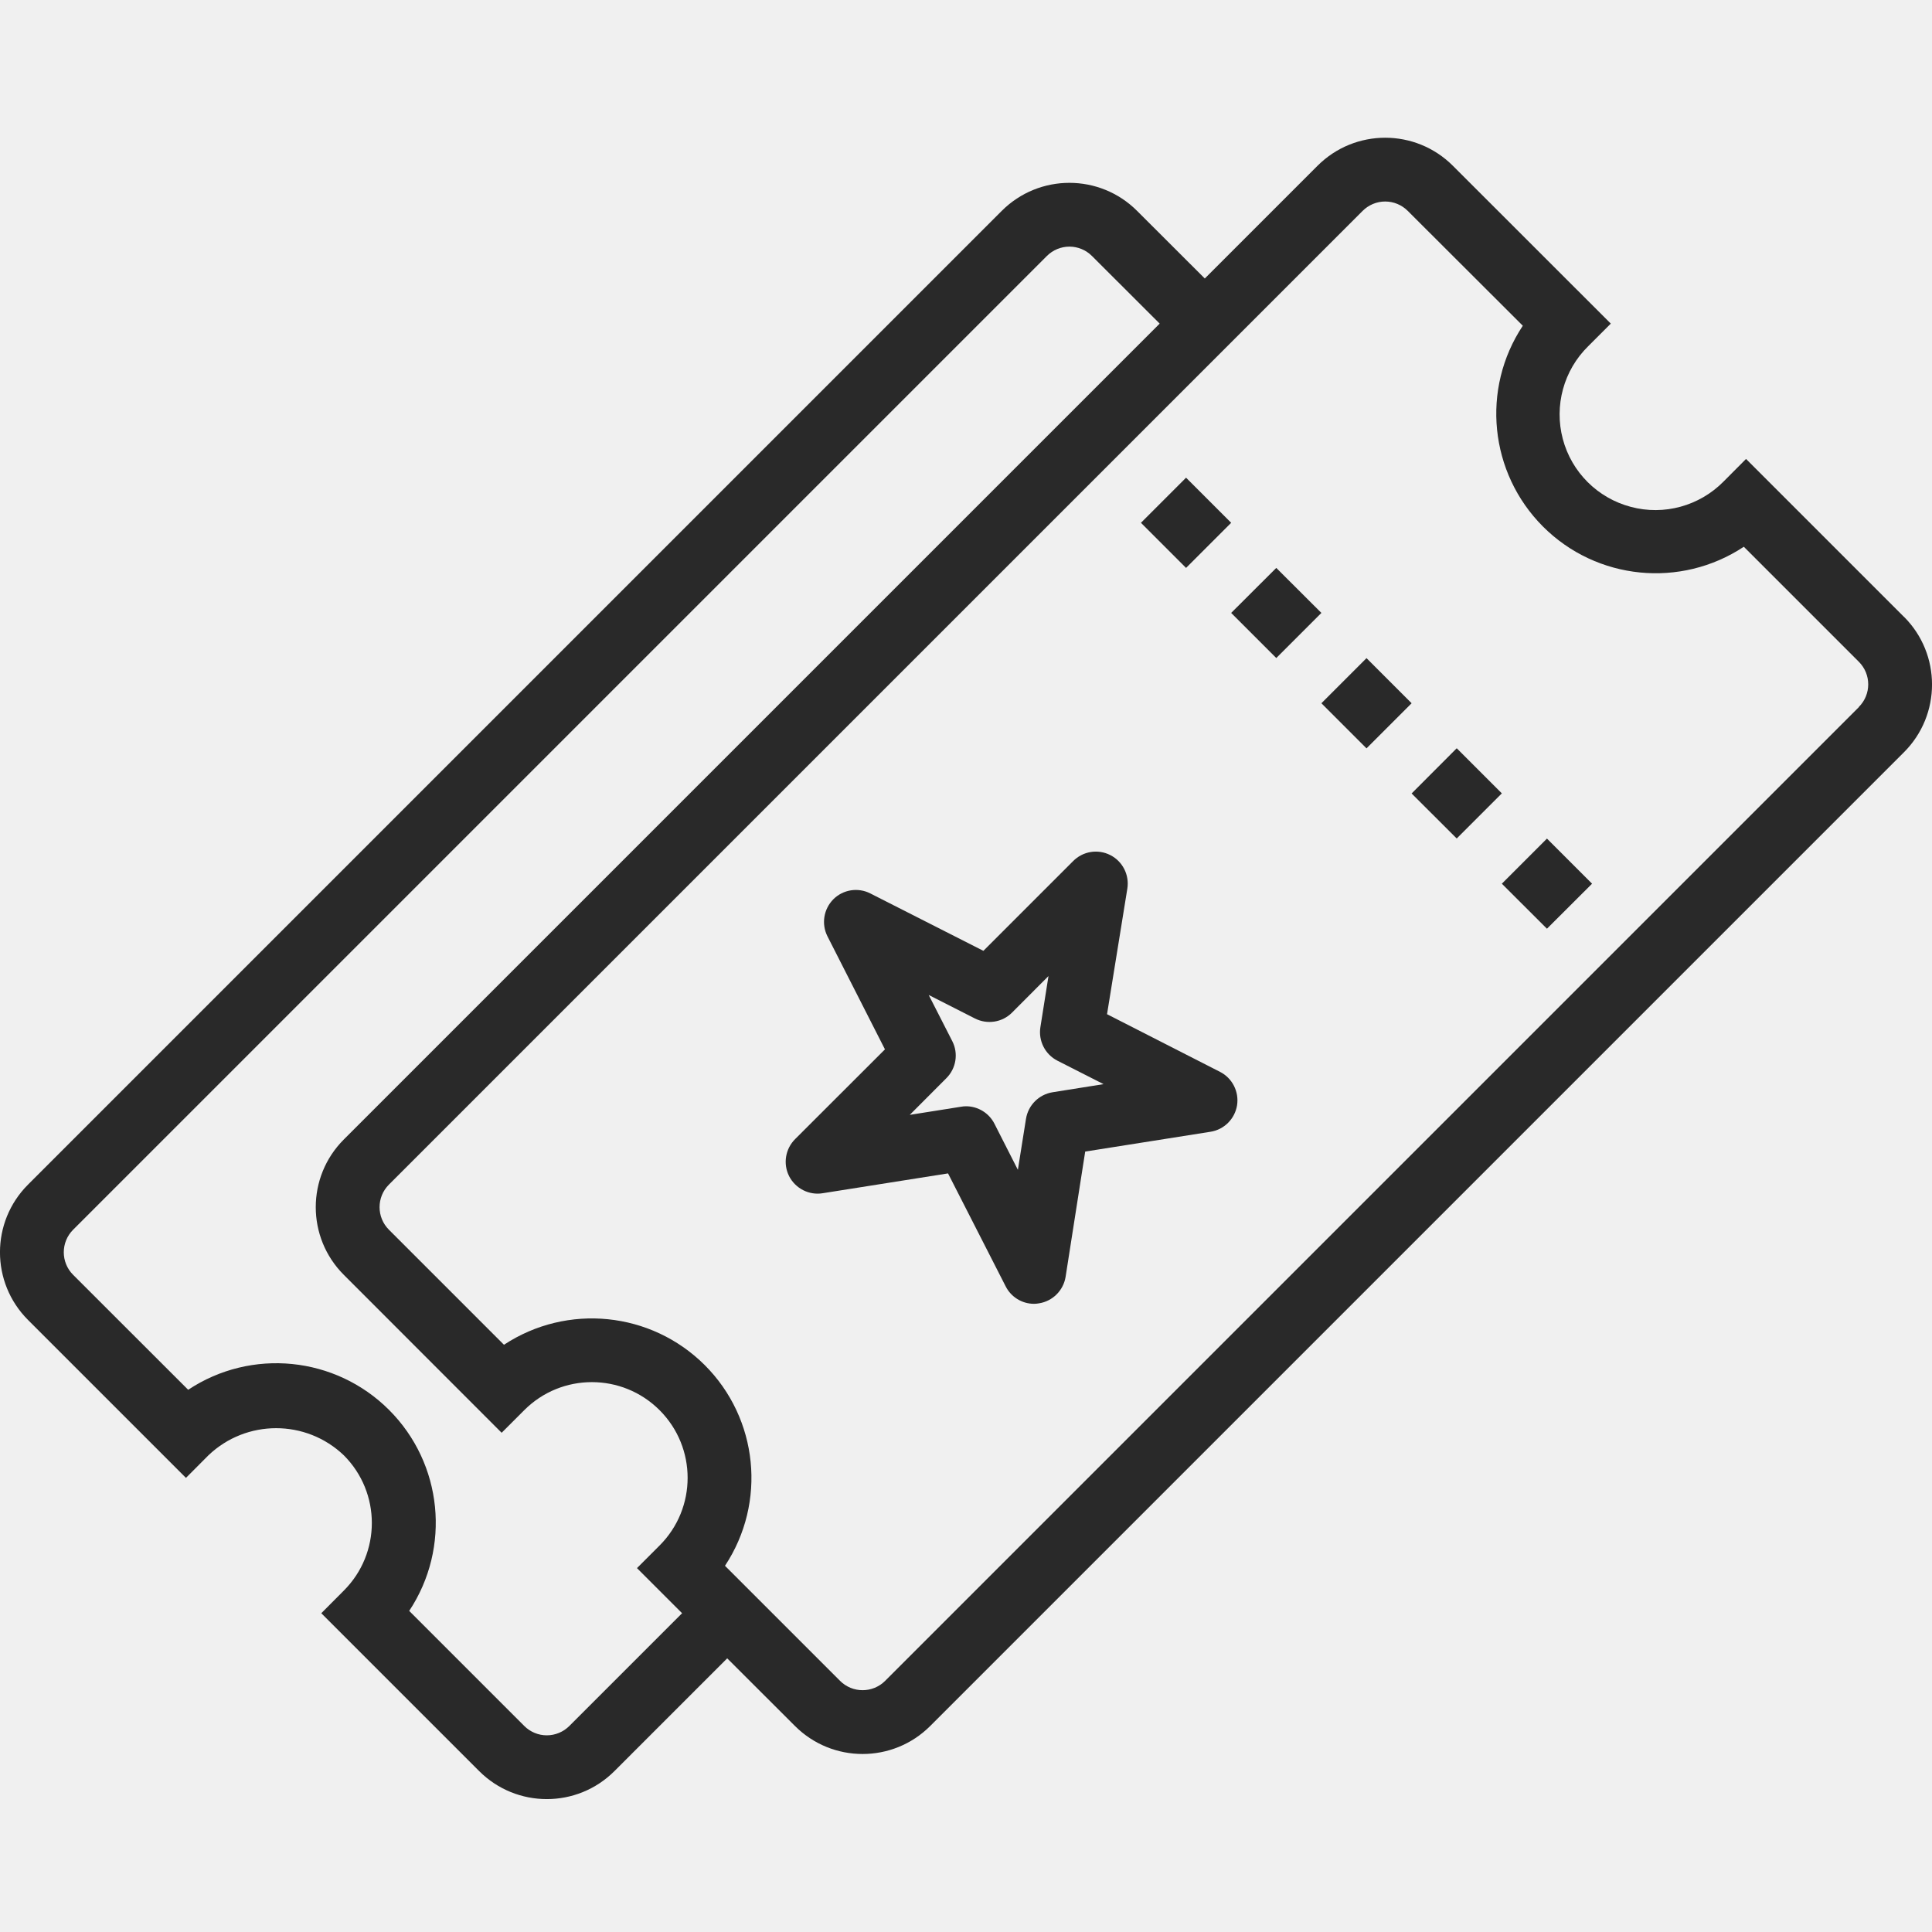
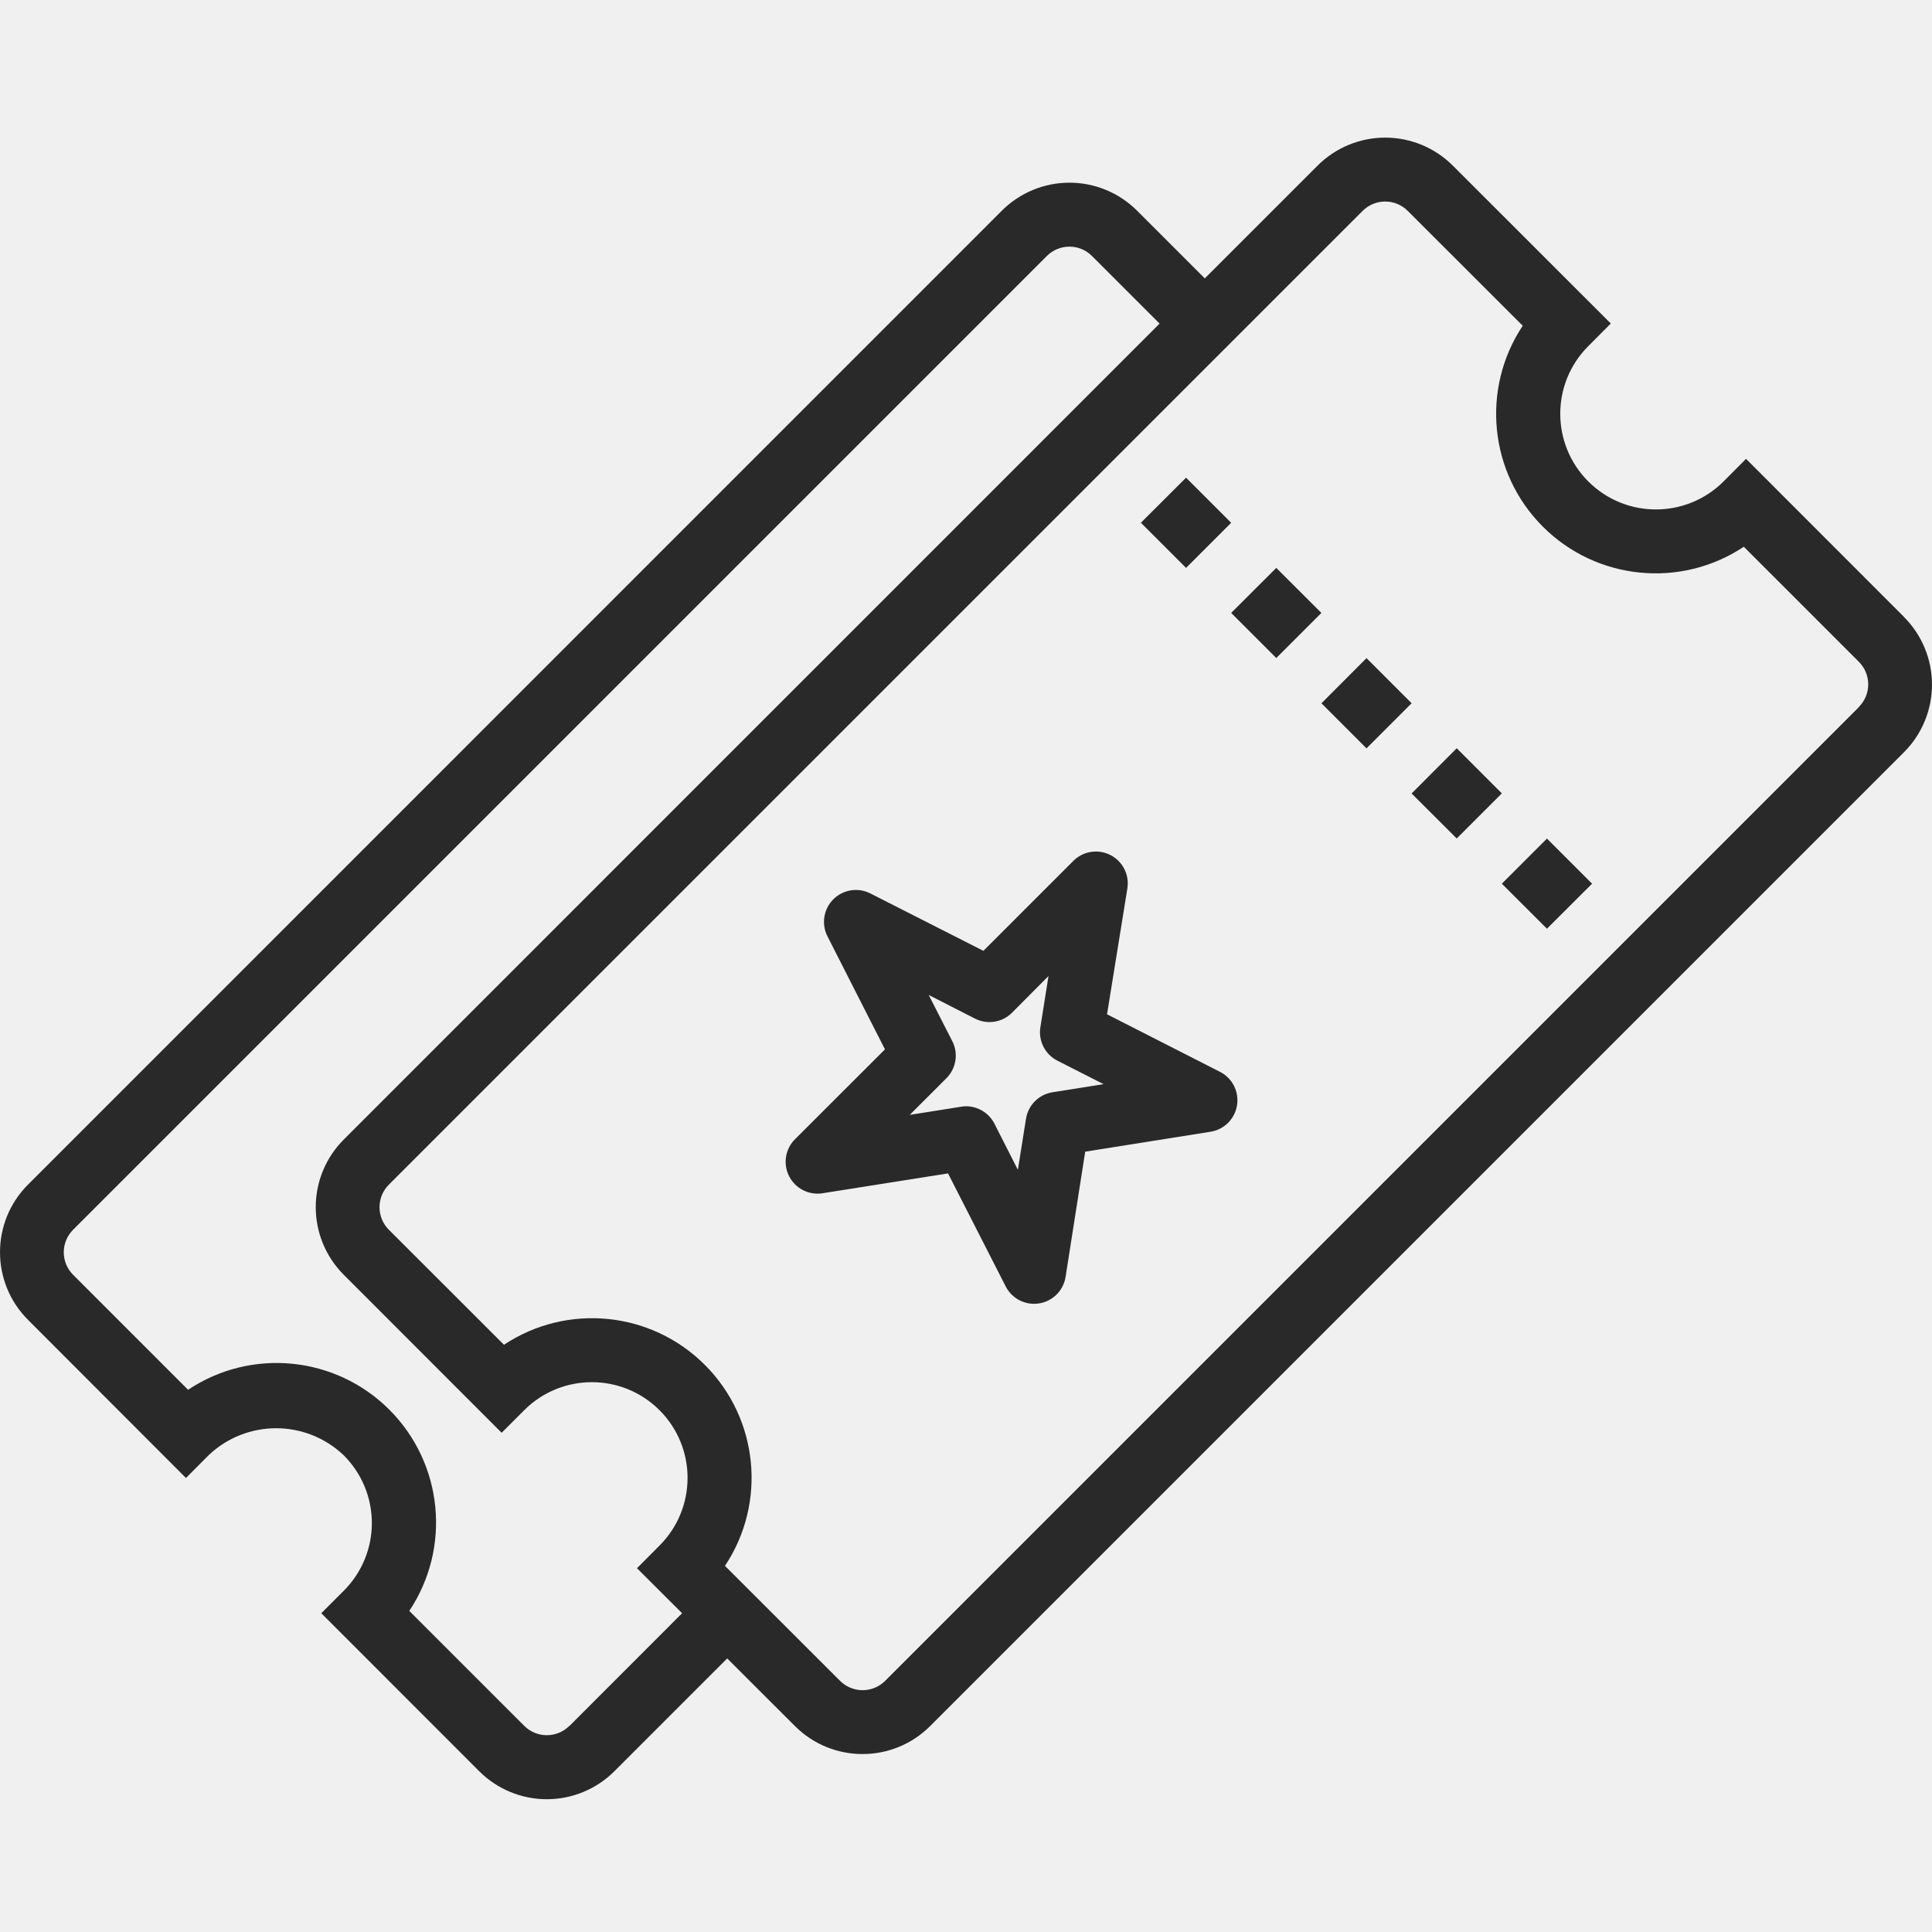
- <svg xmlns="http://www.w3.org/2000/svg" width="20" height="20" viewBox="0 0 20 20" fill="none">
-   <g clip-path="url(#clip0)">
-     <path d="M13.679 7.28L14.146 6.813L14.613 7.28L14.146 7.747L13.679 7.28Z" fill="#292929" />
-     <path d="M12.745 6.345L13.212 5.879L13.679 6.345L13.212 6.812L12.745 6.345Z" fill="#292929" />
-     <path d="M11.811 5.412L12.278 4.945L12.745 5.412L12.278 5.879L11.811 5.412Z" fill="#292929" />
-     <path d="M15.547 9.148L16.014 8.681L16.481 9.148L16.014 9.614L15.547 9.148Z" fill="#292929" />
-     <path d="M14.613 8.214L15.08 7.746L15.547 8.213L15.08 8.68L14.613 8.214Z" fill="#292929" />
-     <path d="M10.704 13.497C10.58 13.497 10.467 13.427 10.411 13.317L9.814 12.147L8.518 12.352C8.376 12.376 8.235 12.304 8.169 12.176C8.104 12.047 8.13 11.892 8.232 11.791L9.161 10.863L8.566 9.693C8.501 9.565 8.526 9.411 8.627 9.309C8.728 9.208 8.883 9.184 9.01 9.249L10.18 9.843L11.108 8.915C11.209 8.812 11.365 8.786 11.494 8.852C11.622 8.917 11.693 9.058 11.67 9.2L11.46 10.499L12.63 11.096C12.757 11.161 12.828 11.301 12.806 11.442C12.783 11.583 12.672 11.694 12.531 11.716L11.234 11.921L11.031 13.218C11.008 13.359 10.897 13.47 10.756 13.492C10.739 13.495 10.722 13.497 10.704 13.497ZM10 11.452C10.124 11.452 10.238 11.522 10.294 11.632L10.537 12.11L10.621 11.582C10.644 11.44 10.755 11.33 10.896 11.307L11.424 11.223L10.946 10.98C10.819 10.915 10.748 10.775 10.77 10.634L10.854 10.104L10.476 10.483C10.375 10.584 10.22 10.608 10.092 10.543L9.614 10.3L9.858 10.778C9.923 10.905 9.898 11.06 9.797 11.161L9.418 11.541L9.948 11.457C9.965 11.454 9.982 11.452 10 11.452Z" fill="#292929" />
-     <path d="M19.71 6.386L18.075 4.751L17.842 4.985C17.592 5.238 17.226 5.339 16.882 5.247C16.538 5.156 16.269 4.888 16.178 4.544C16.087 4.2 16.187 3.833 16.441 3.584L16.675 3.35L15.04 1.716C14.653 1.329 14.026 1.329 13.639 1.716L12.472 2.883L11.771 2.183C11.384 1.796 10.757 1.796 10.37 2.183L0.29 12.263C-0.097 12.65 -0.097 13.277 0.29 13.664L1.925 15.299L2.158 15.065C2.55 14.691 3.167 14.691 3.559 15.065C3.946 15.452 3.946 16.079 3.559 16.466L3.326 16.7L4.96 18.334C5.347 18.721 5.974 18.721 6.361 18.334L7.528 17.167L8.229 17.867C8.616 18.254 9.243 18.254 9.63 17.867L19.71 7.787C20.097 7.4 20.097 6.772 19.71 6.385V6.386ZM5.894 17.867C5.832 17.929 5.748 17.964 5.66 17.964C5.573 17.964 5.489 17.929 5.427 17.867L4.236 16.676C4.67 16.021 4.583 15.151 4.028 14.596C3.472 14.04 2.602 13.953 1.948 14.387L0.757 13.197C0.628 13.068 0.628 12.859 0.757 12.73L10.837 2.65C10.899 2.588 10.983 2.553 11.071 2.553C11.158 2.553 11.242 2.588 11.304 2.65L12.005 3.35L3.559 11.796C3.172 12.183 3.172 12.81 3.559 13.197L5.193 14.832L5.427 14.598C5.813 14.211 6.441 14.211 6.828 14.598C7.215 14.985 7.215 15.612 6.828 15.999L6.594 16.233L7.061 16.7L5.894 17.867ZM19.243 7.32L9.163 17.4C9.034 17.529 8.825 17.529 8.696 17.4L7.505 16.209C7.938 15.554 7.85 14.685 7.295 14.131C6.739 13.577 5.872 13.49 5.217 13.921L4.026 12.73C3.897 12.601 3.897 12.392 4.026 12.263L14.106 2.183C14.168 2.121 14.252 2.086 14.339 2.086C14.427 2.086 14.511 2.121 14.573 2.183L15.764 3.372C15.33 4.026 15.418 4.895 15.973 5.451C16.528 6.006 17.397 6.093 18.052 5.66L19.243 6.851C19.372 6.98 19.372 7.189 19.243 7.318L19.243 7.32Z" fill="#292929" />
+ <svg xmlns="http://www.w3.org/2000/svg" width="20" height="20" fill="none">
+   <g clip-path="url(#clip0)" fill="#292929">
+     <path d="M13.68 7.28l.466-.467.467.467-.467.467-.467-.467zm-.935-.935l.467-.466.467.466-.467.467-.467-.467zm-.935-.933l.468-.467.467.467-.467.467-.467-.467zm3.737 3.736l.467-.467.467.467-.467.466-.467-.466zm-.934-.934l.467-.468.467.467-.467.467-.467-.466zm-3.909 5.283a.33.33 0 01-.293-.18l-.597-1.17-1.296.205a.33.33 0 01-.286-.561l.929-.928-.595-1.17a.33.33 0 01.444-.444l1.17.594.928-.928a.33.33 0 01.562.285l-.21 1.3 1.17.596a.33.33 0 01-.1.62l-1.296.206-.203 1.296a.33.33 0 01-.327.279zM10 11.452a.33.33 0 01.294.18l.243.478.084-.528a.33.33 0 01.275-.275l.528-.084-.478-.243a.33.33 0 01-.176-.346l.084-.53-.378.38a.33.33 0 01-.384.06l-.478-.244.244.478a.33.33 0 01-.06.383l-.38.38.53-.084a.31.31 0 01.052-.005z" />
+     <path d="M19.71 6.386L18.075 4.75l-.233.234a.99.99 0 11-1.4-1.401l.233-.234-1.635-1.634a.99.99 0 00-1.401 0l-1.167 1.167-.7-.7a.99.99 0 00-1.402 0L.29 12.263a.99.99 0 000 1.4L1.925 15.3l.233-.234a1.014 1.014 0 011.401 0 .99.99 0 010 1.401l-.233.233 1.634 1.635a.99.99 0 001.401 0l1.167-1.167.701.7a.99.99 0 001.4 0l10.08-10.08a.99.99 0 000-1.402zM5.894 17.866a.33.33 0 01-.467 0l-1.19-1.19a1.651 1.651 0 00-2.29-2.289l-1.19-1.19a.33.33 0 010-.467l10.08-10.08a.33.33 0 01.467 0l.7.7-8.445 8.446a.99.99 0 000 1.401l1.634 1.635.234-.234A.99.99 0 116.827 16l-.233.234.467.466-1.167 1.168zM19.243 7.32L9.163 17.4a.33.33 0 01-.467 0l-1.191-1.19a1.651 1.651 0 00-2.288-2.289l-1.191-1.19a.33.33 0 010-.468l10.08-10.08a.33.33 0 01.467 0l1.19 1.189a1.651 1.651 0 002.289 2.288l1.191 1.191a.33.33 0 010 .467v.002z" />
  </g>
  <defs>
    <clipPath id="clip0">
-       <rect width="20" height="20" fill="white" />
+       <path fill="#fff" d="M0 0h20v20H0z" />
    </clipPath>
  </defs>
</svg>
